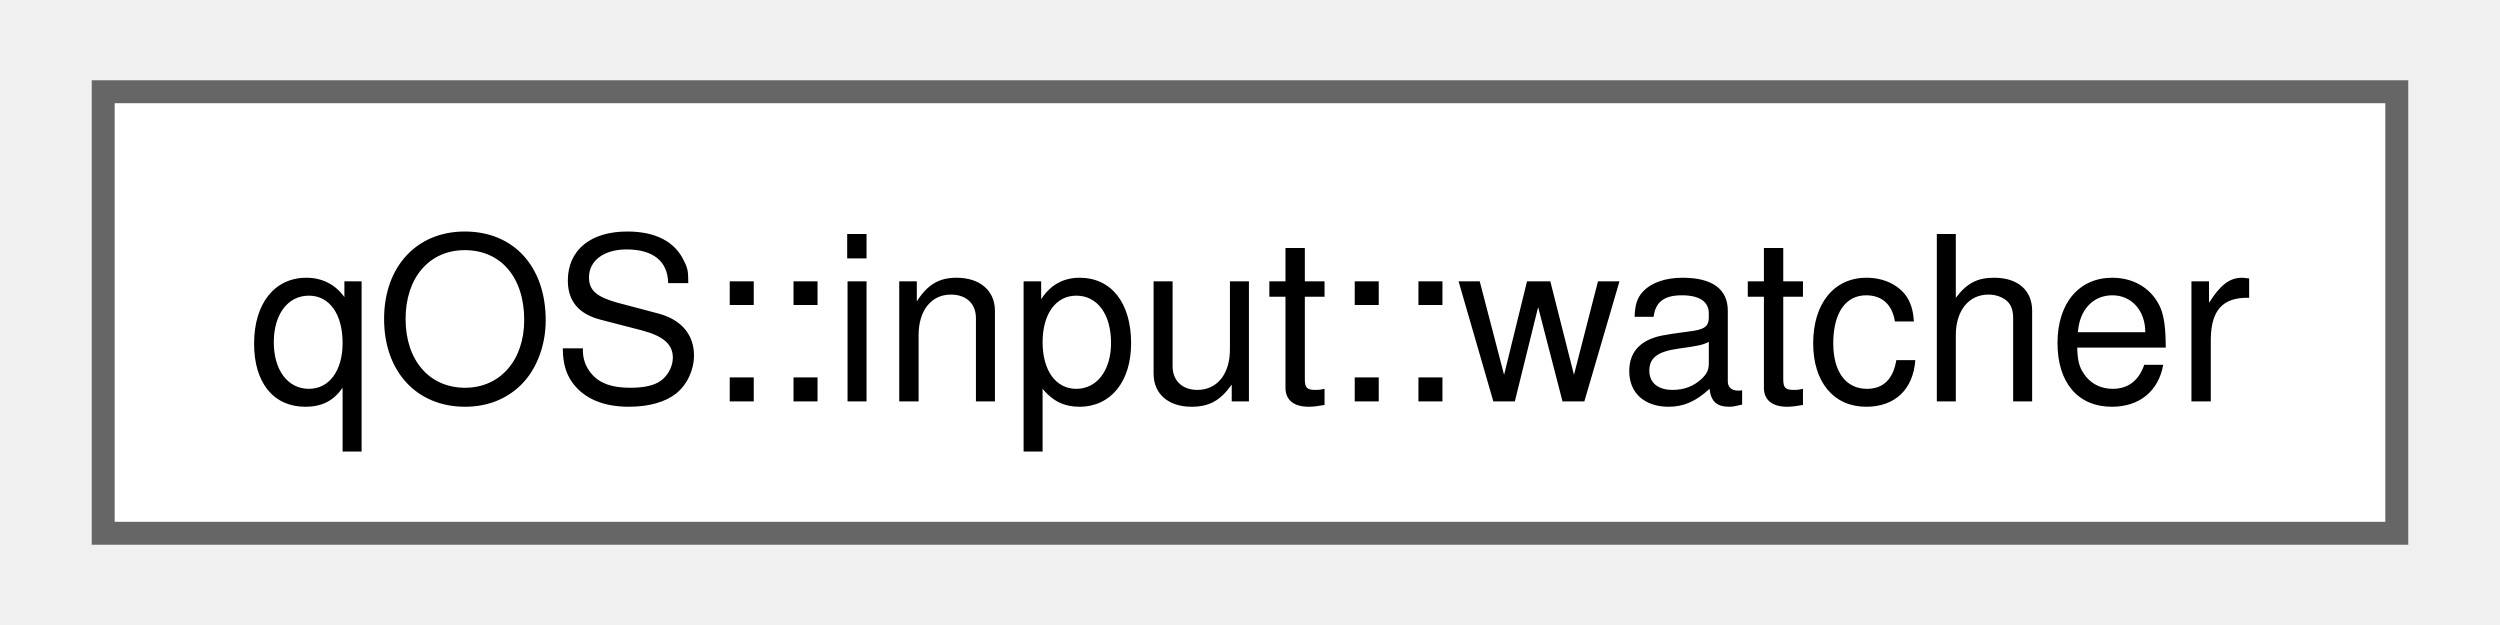
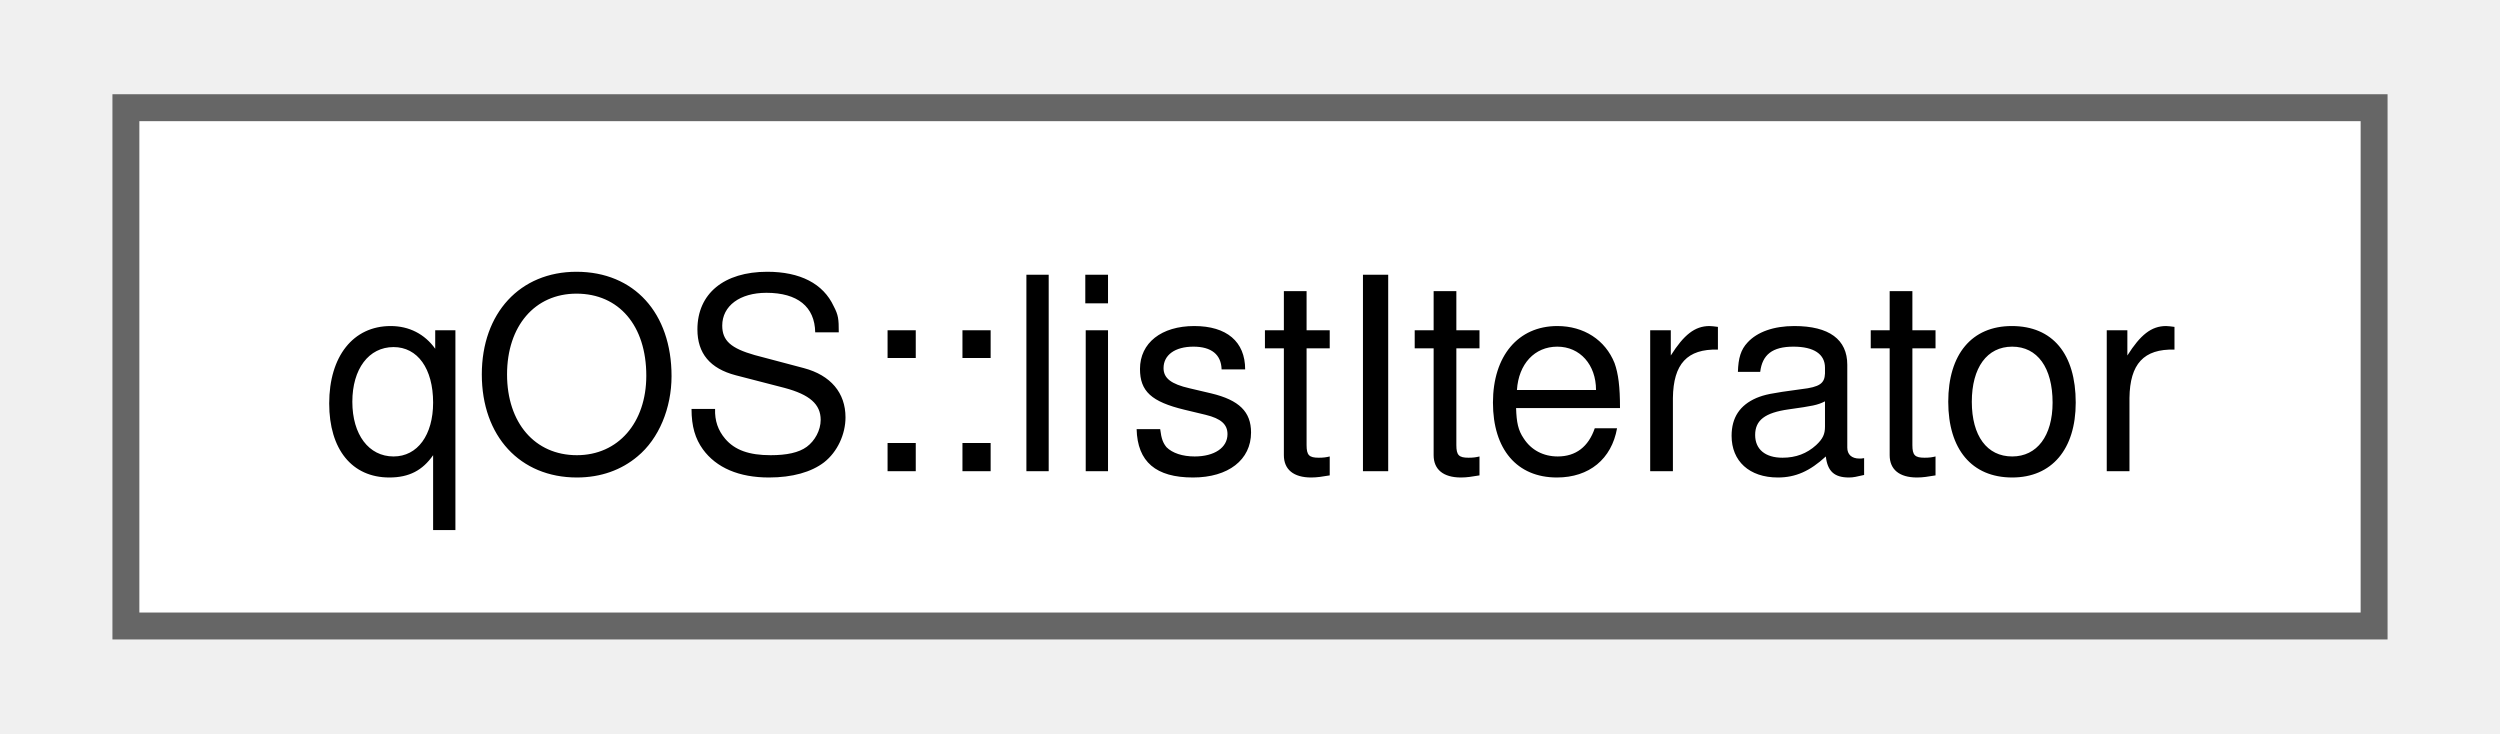
- <svg xmlns="http://www.w3.org/2000/svg" xmlns:xlink="http://www.w3.org/1999/xlink" width="108pt" height="27pt" viewBox="0.00 0.00 108.00 27.25">
+ <svg xmlns="http://www.w3.org/2000/svg" xmlns:xlink="http://www.w3.org/1999/xlink" width="92pt" height="27pt" viewBox="0.00 0.00 91.50 27.25">
  <g id="graph0" class="graph" transform="scale(1 1) rotate(0) translate(4 23.25)">
    <g id="Node000000" class="node">
      <g id="a_Node000000">
-         <a xlink:href="classq_o_s_1_1input_1_1watcher.html" target="_top" xlink:title="The digital input-channel watcher class.">
-           <polygon fill="white" stroke="#666666" points="100,-19.25 0,-19.25 0,0 100,0 100,-19.25" />
-           <text text-anchor="middle" x="50" y="-5.75" font-family="Helvetica,sans-Serif" font-size="10.00">qOS::input::watcher</text>
+         <a xlink:href="classq_o_s_1_1list_iterator.html" target="_top" xlink:title="A list iterator.">
+           <polygon fill="white" stroke="#666666" points="83.5,-19.25 0,-19.25 0,0 83.5,0 83.5,-19.25" />
+           <text text-anchor="middle" x="41.75" y="-5.75" font-family="Helvetica,sans-Serif" font-size="10.00">qOS::listIterator</text>
        </a>
      </g>
    </g>
  </g>
</svg>
